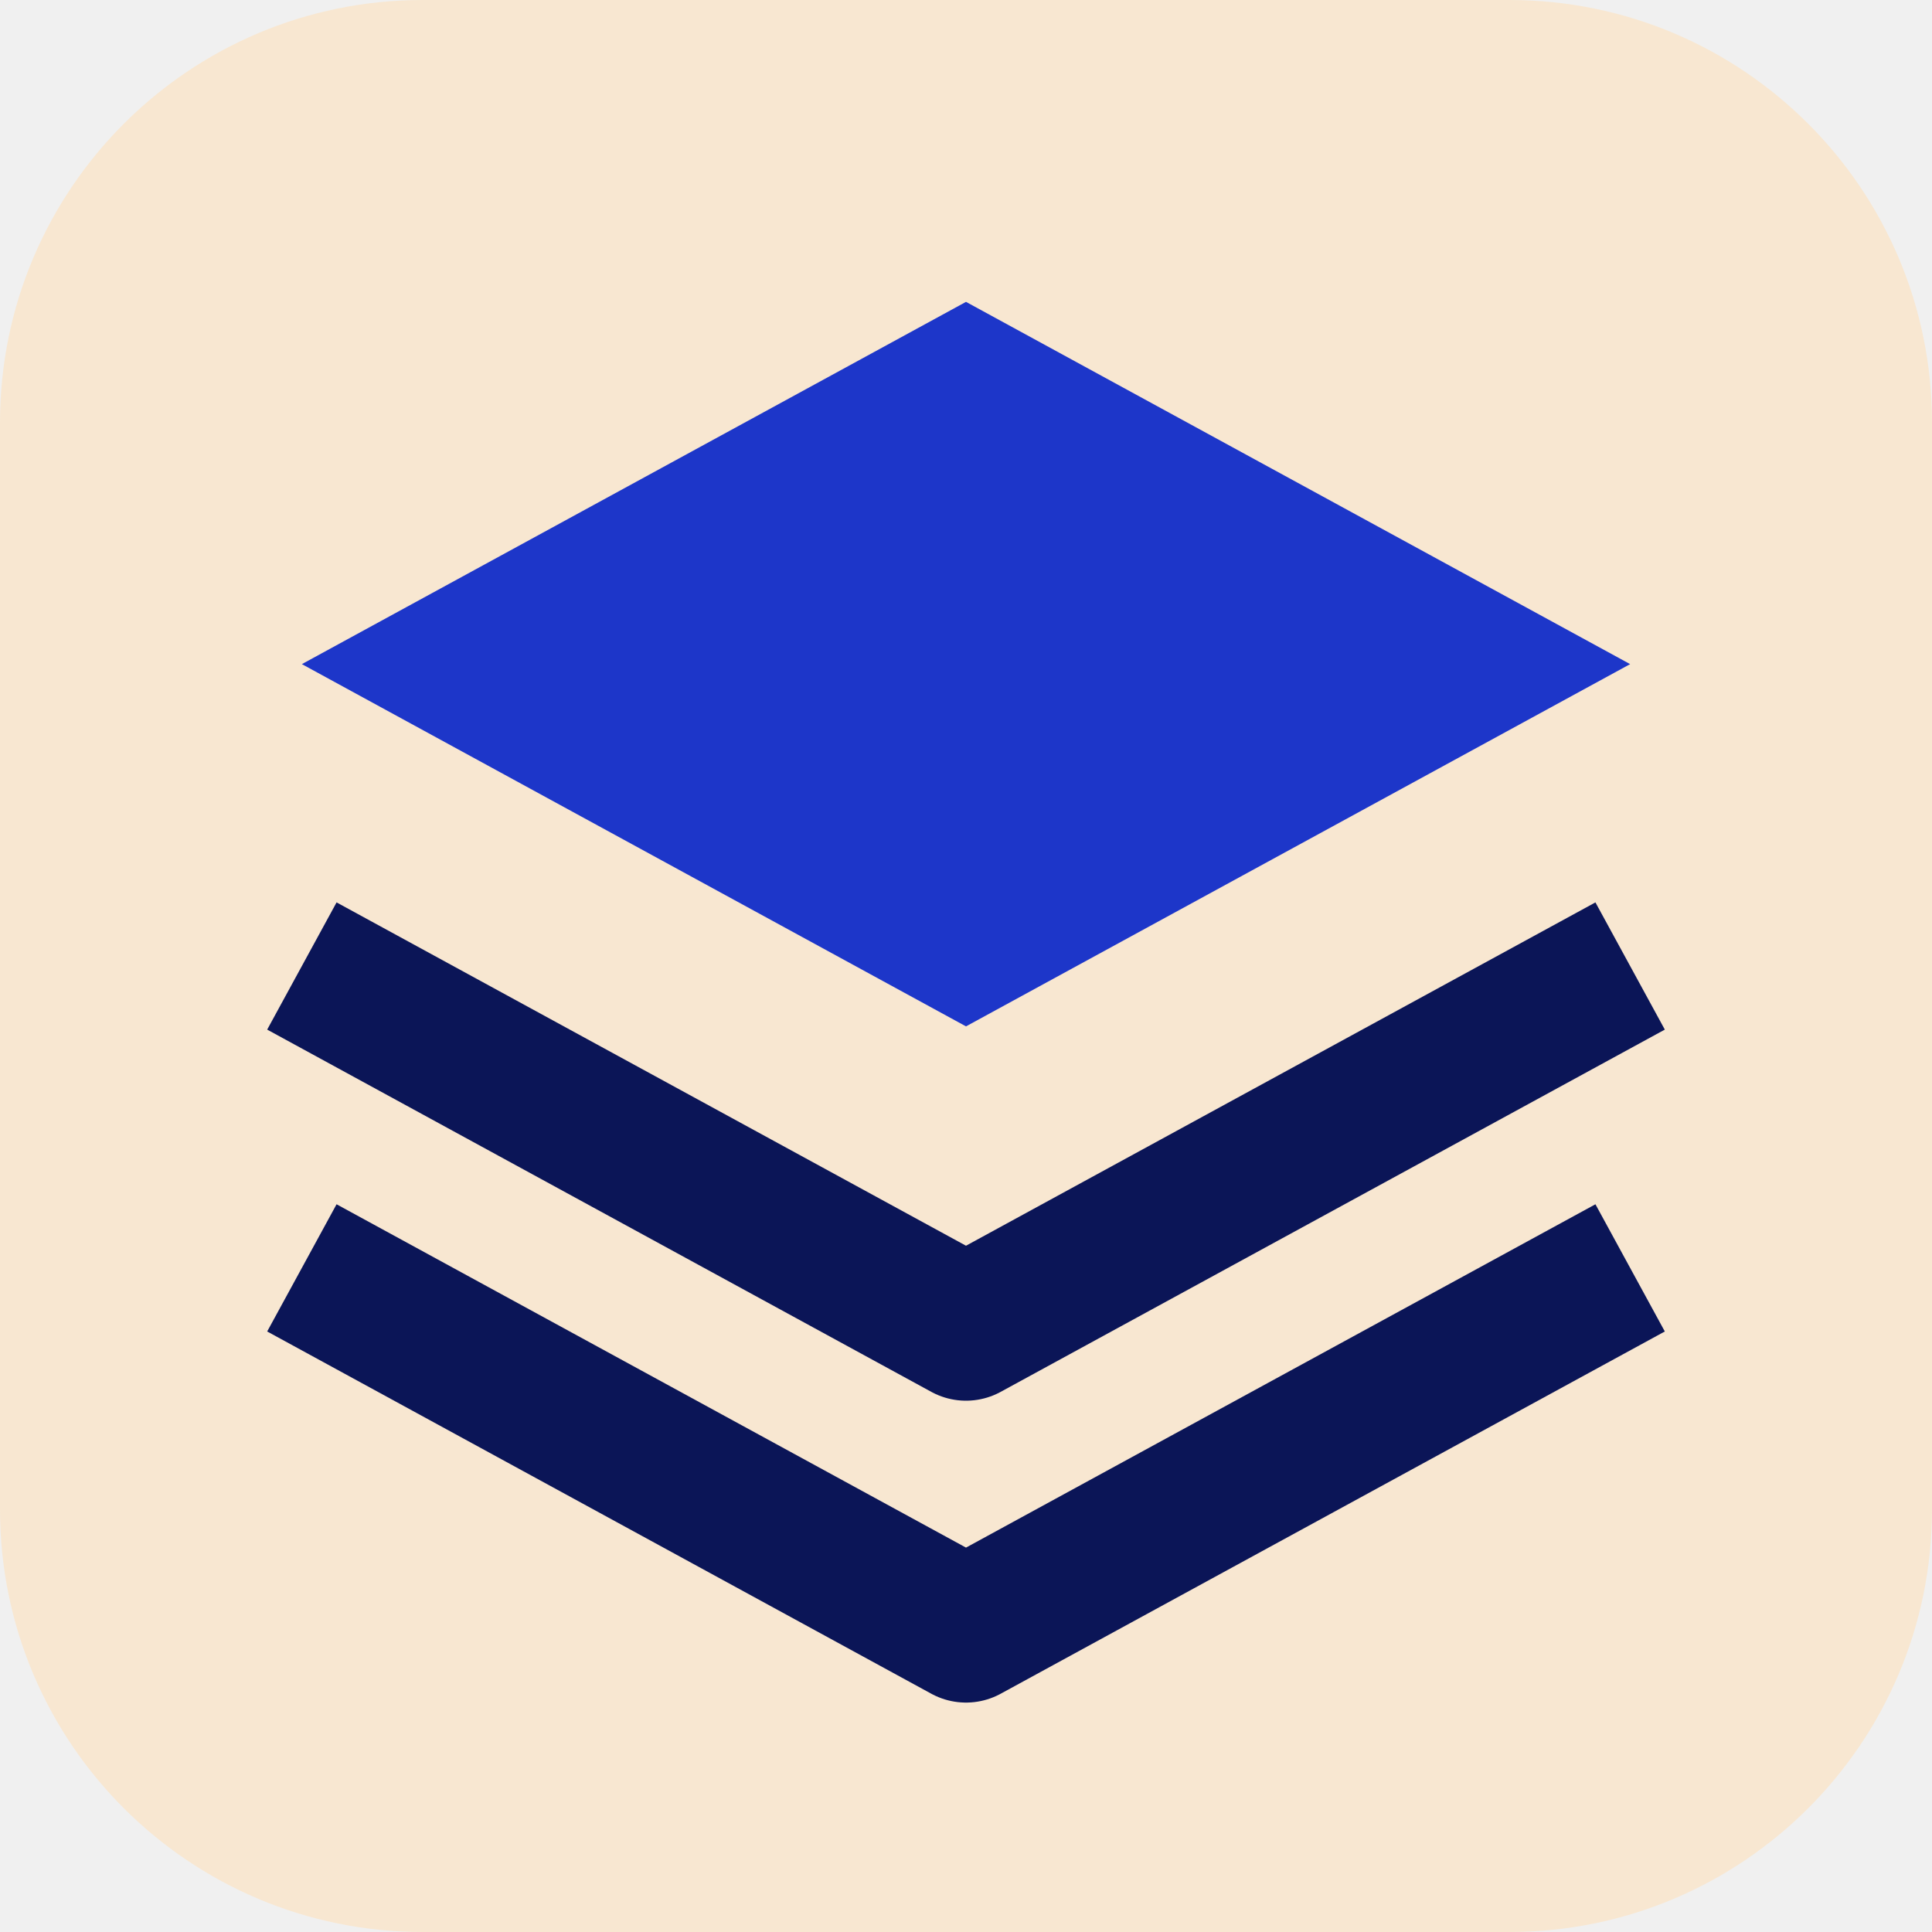
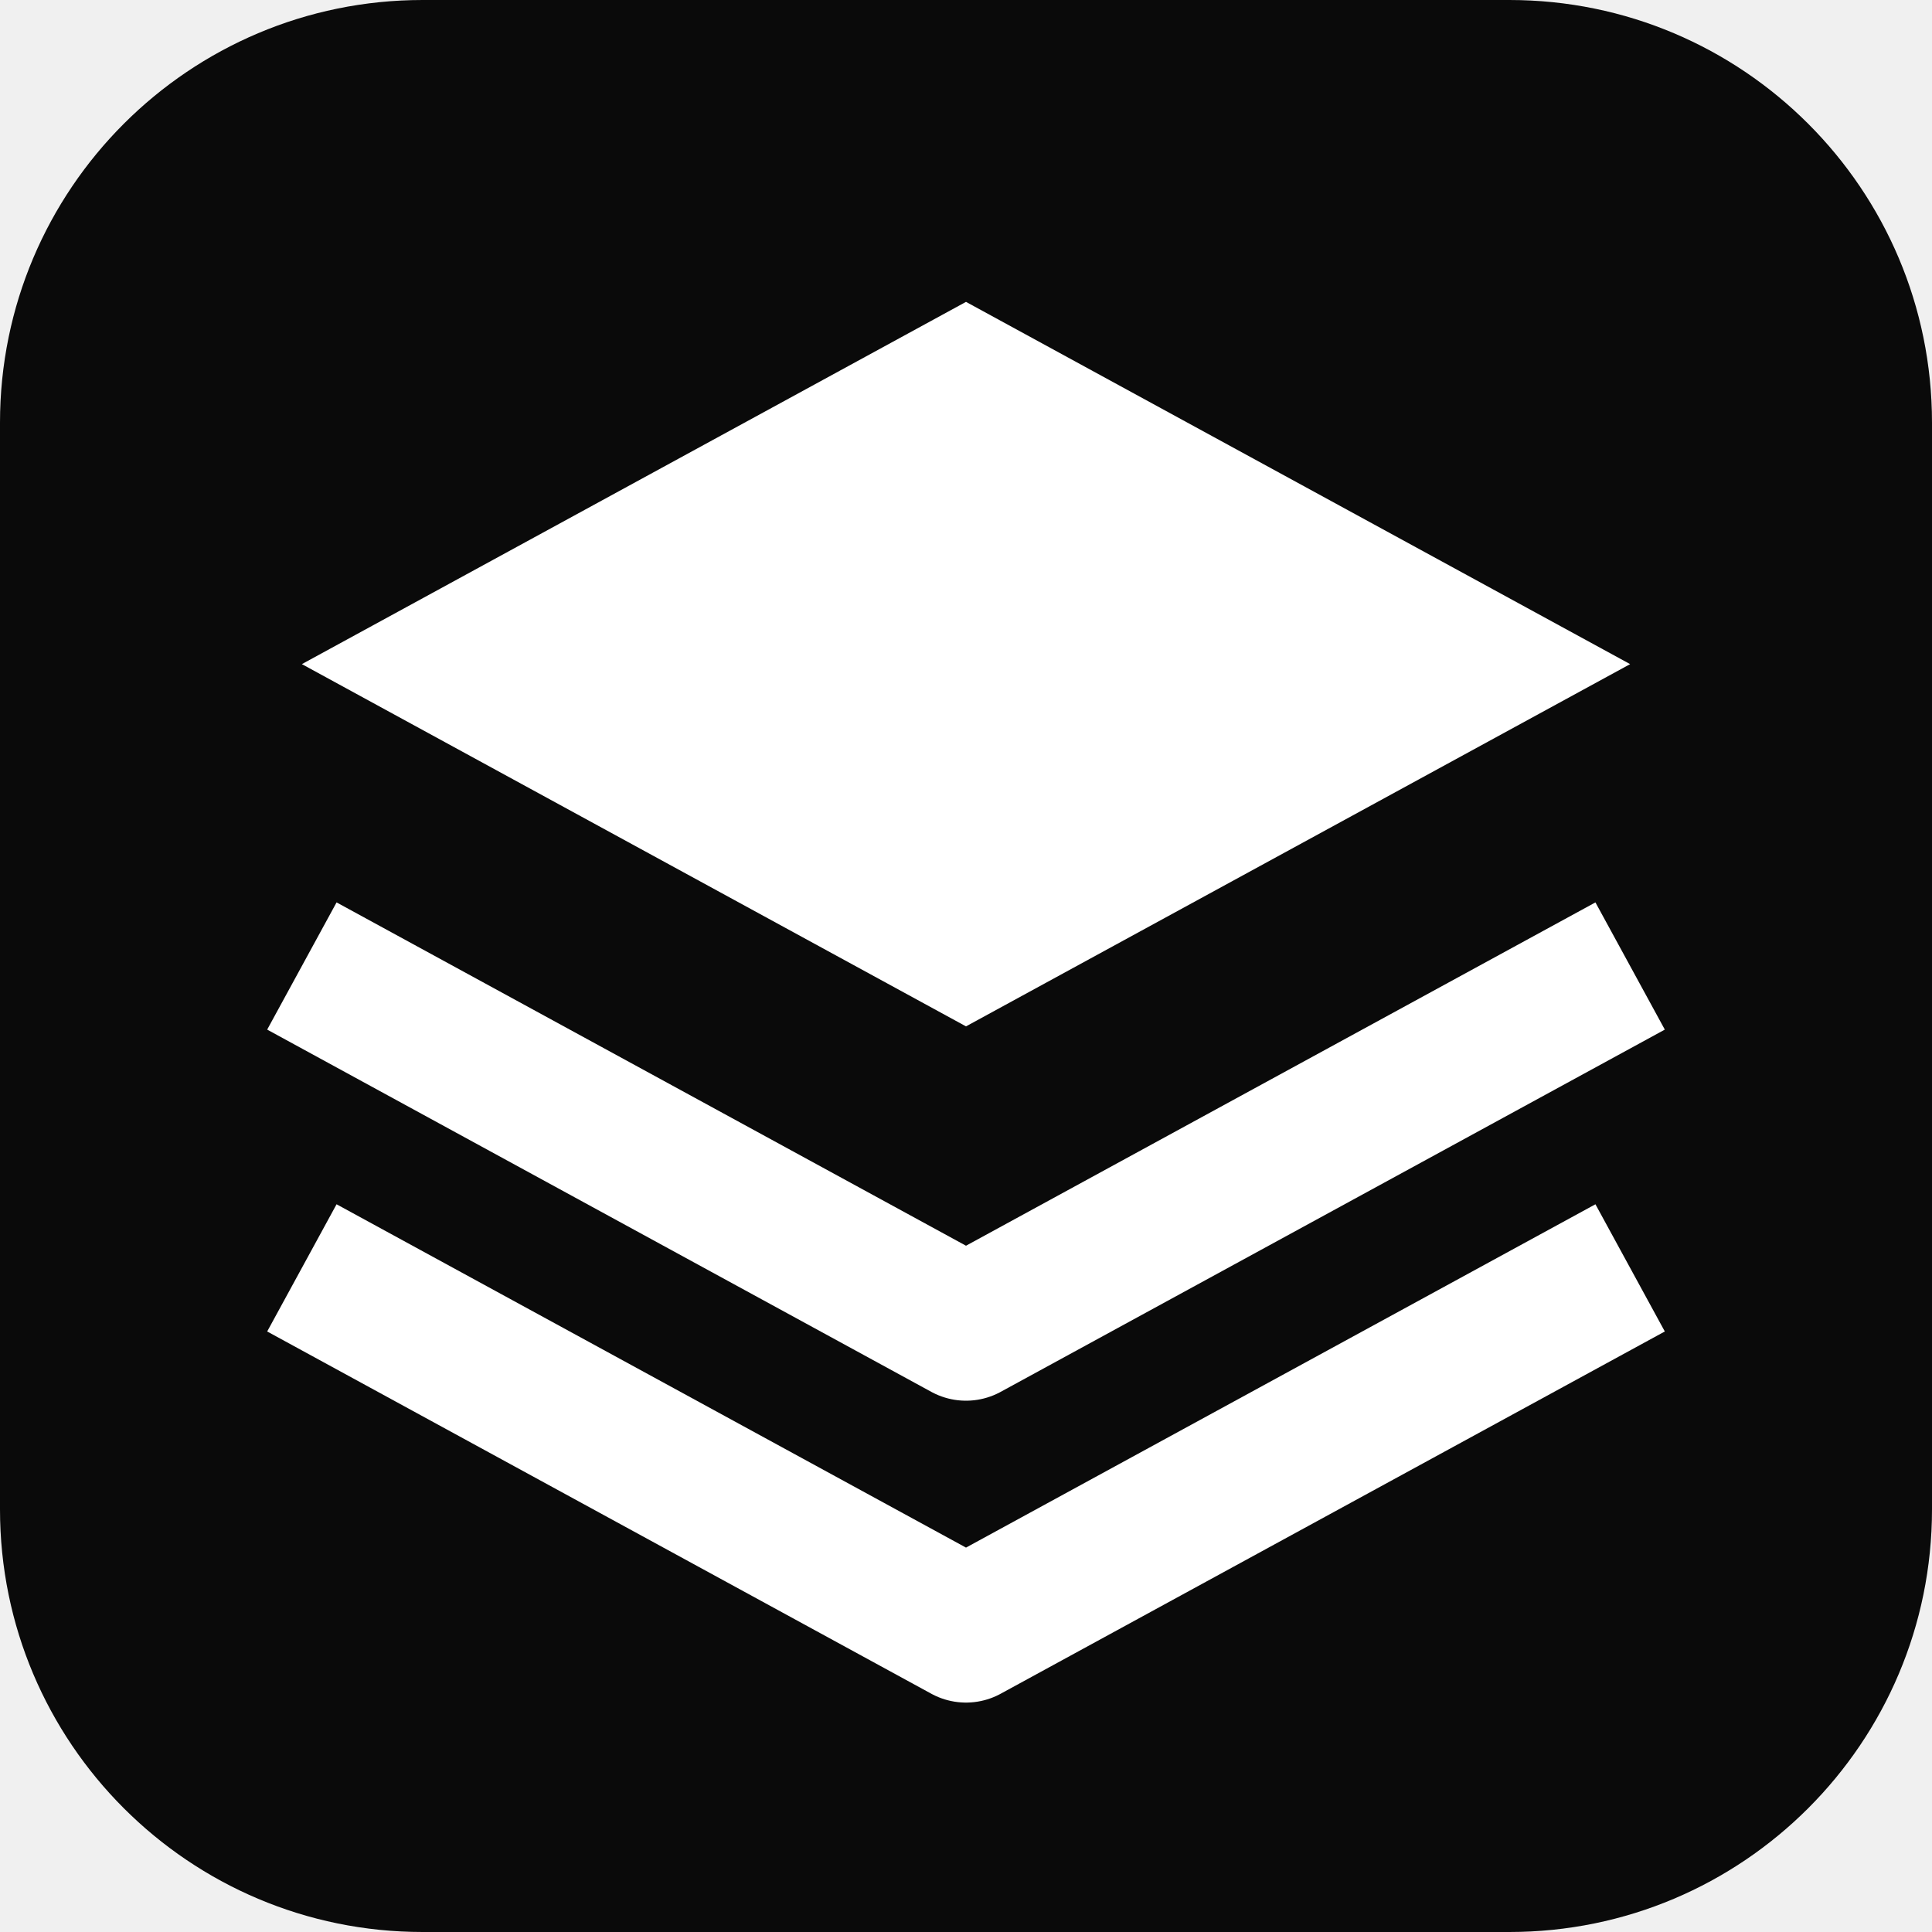
<svg xmlns="http://www.w3.org/2000/svg" viewBox="0 0 32 32">
-   <rect width="32" height="32" rx="7" fill="#f8e7d1" />
-   <path d="M16 5 27 11 16 17 5 11Z" fill="#1d36c9" />
-   <path d="M5 16 16 22 27 16" fill="none" stroke="#0b1557" stroke-width="2.4" stroke-linejoin="round" />
-   <path d="M5 21 16 27 27 21" fill="none" stroke="#0b1557" stroke-width="2.4" stroke-linejoin="round" />
+   <rect width="32" height="32" rx="7" fill="#0a0a0a" />
+   <path d="M16 5 27 11 16 17 5 11Z" fill="#ffffff" />
+   <path d="M5 16 16 22 27 16" fill="none" stroke="#ffffff" stroke-width="2.4" stroke-linejoin="round" />
+   <path d="M5 21 16 27 27 21" fill="none" stroke="#ffffff" stroke-width="2.4" stroke-linejoin="round" />
</svg>
